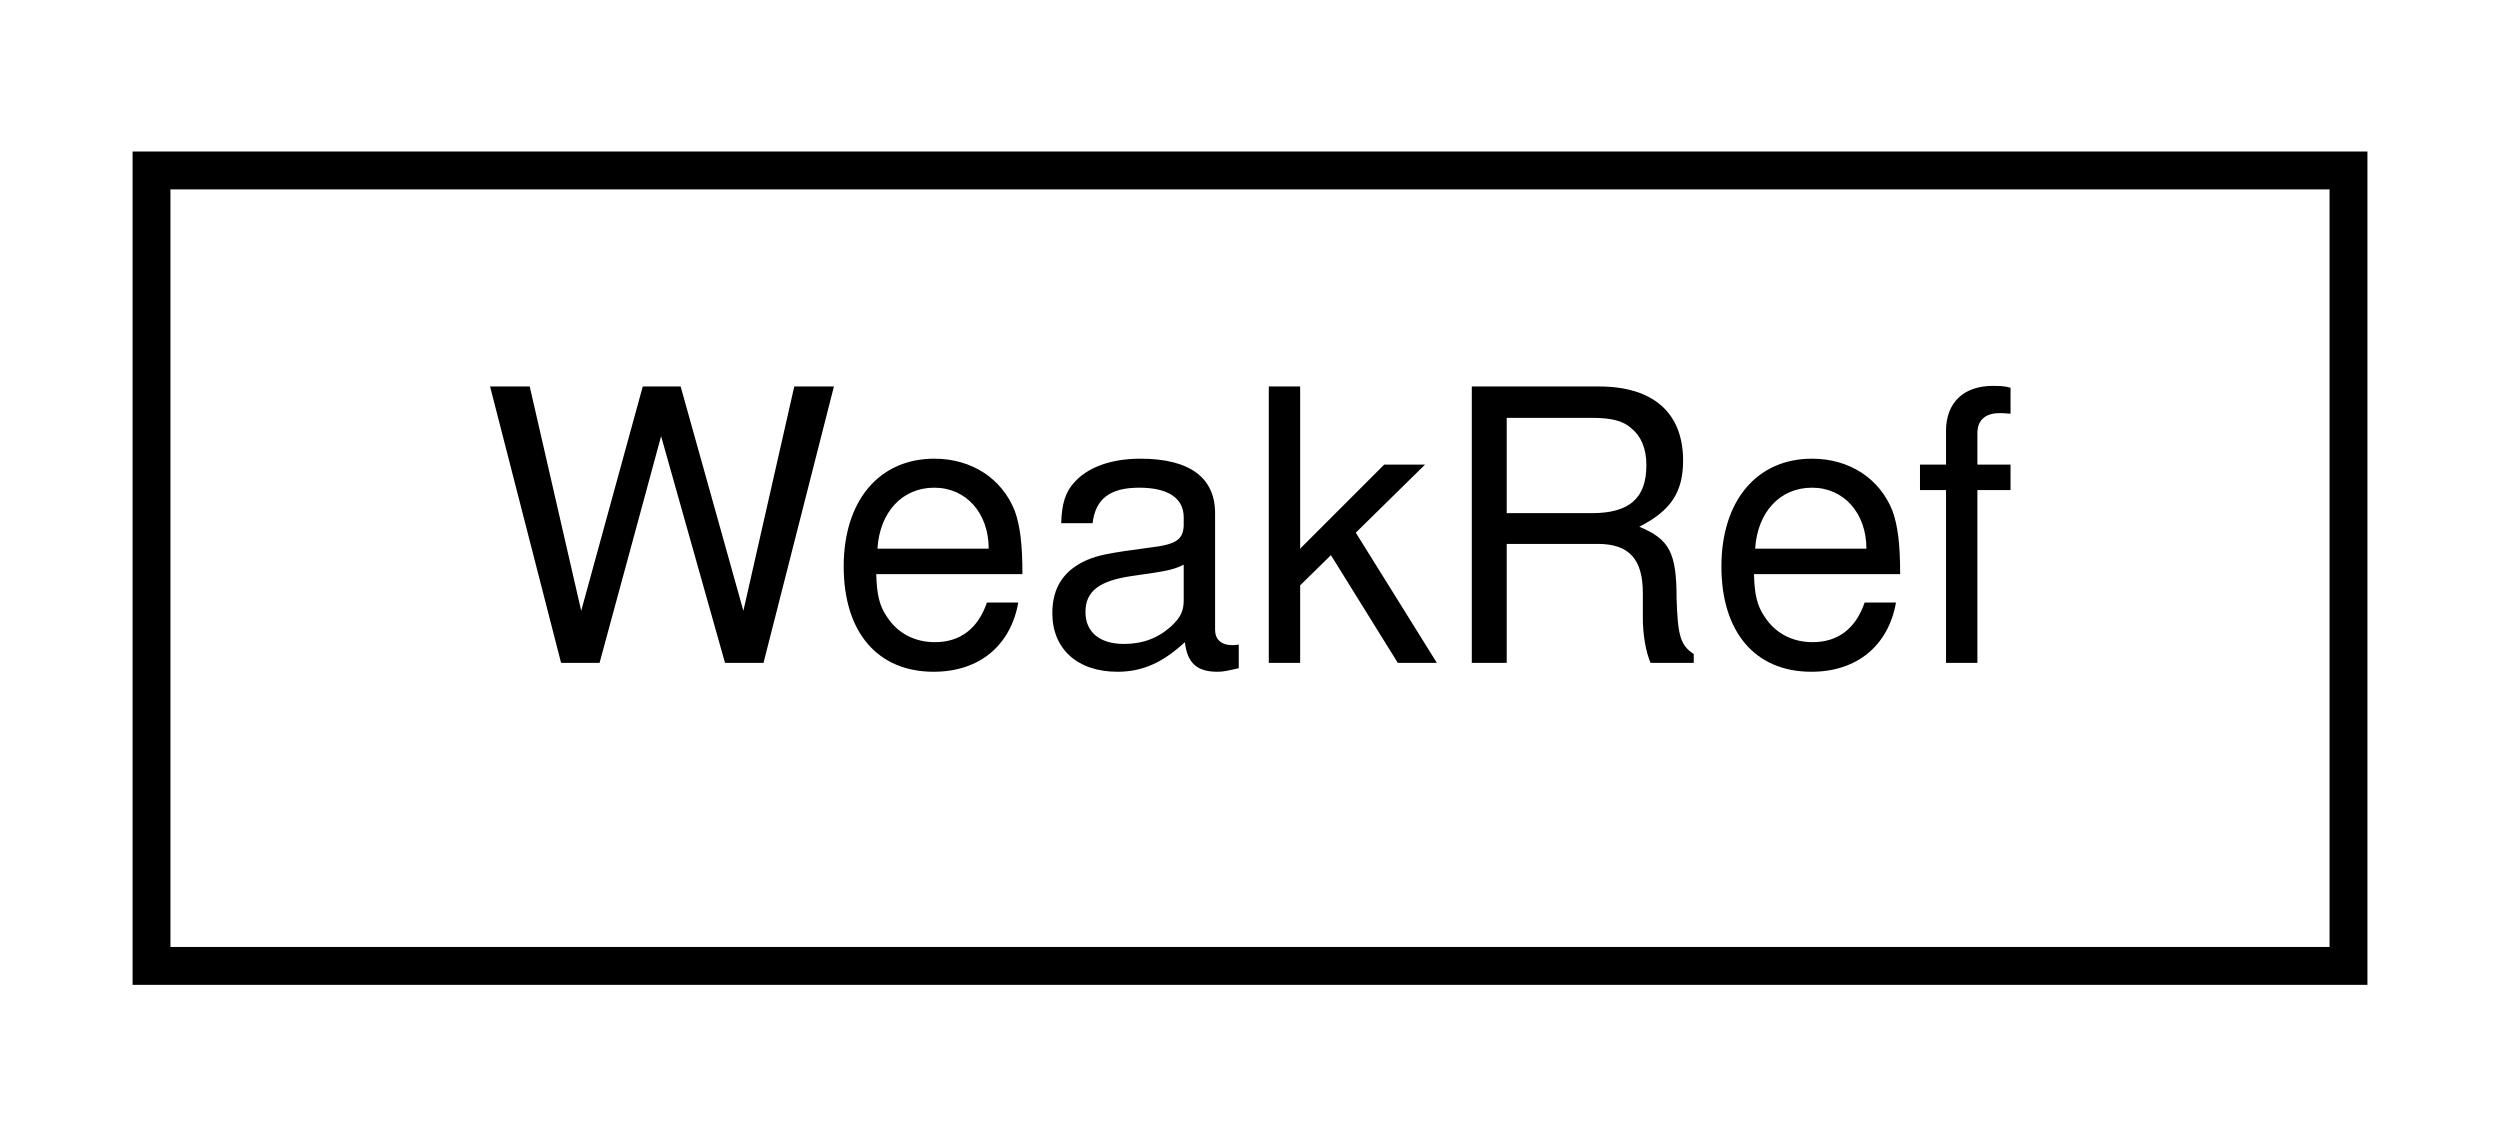
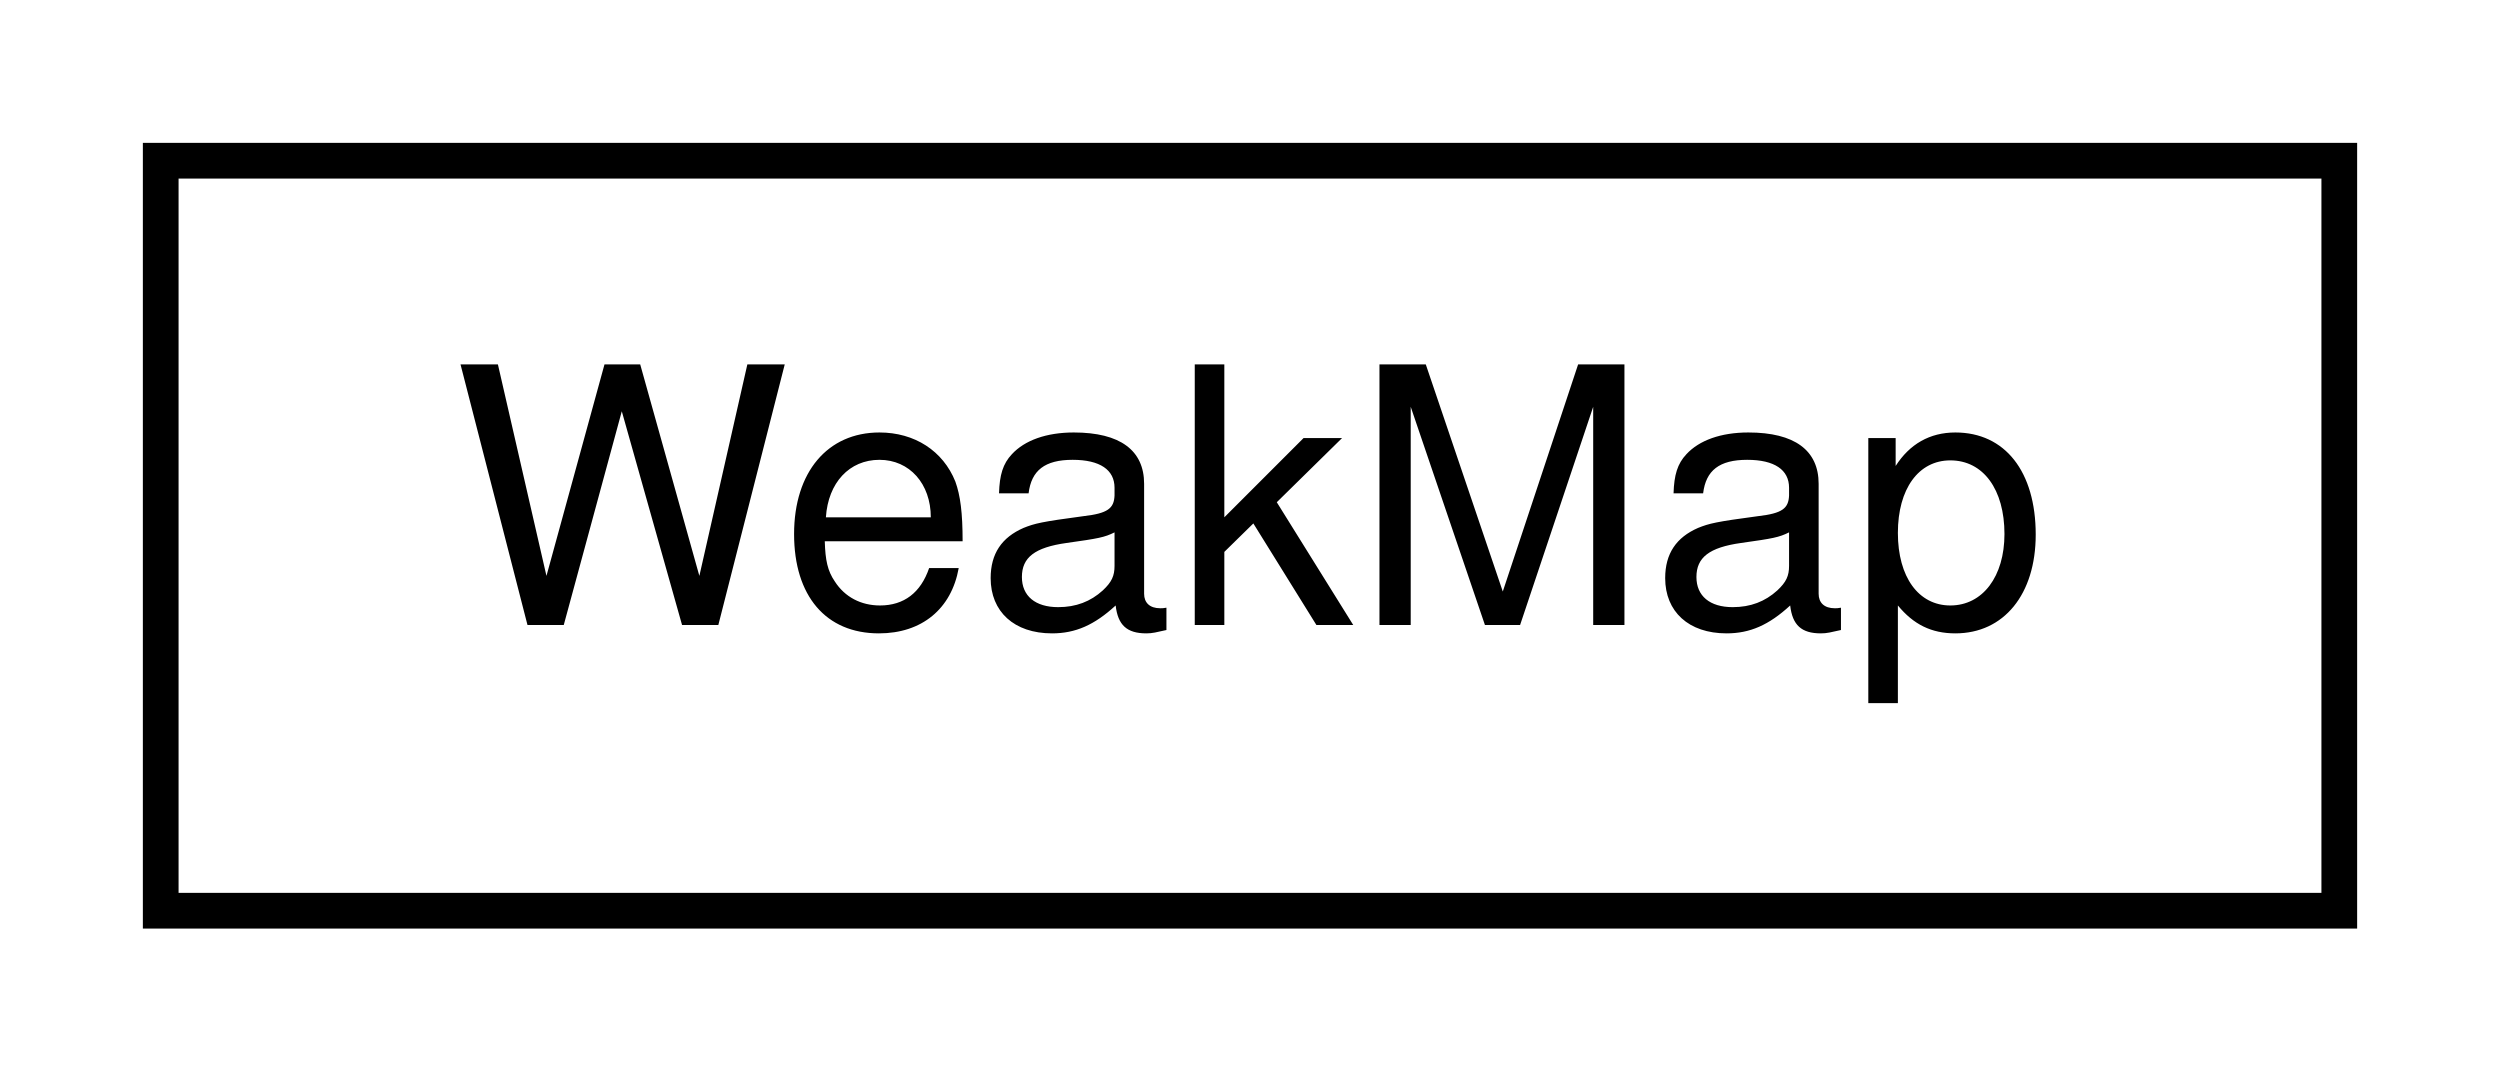
- <svg xmlns="http://www.w3.org/2000/svg" xmlns:xlink="http://www.w3.org/1999/xlink" width="66pt" height="30pt" viewBox="0.00 0.00 66.00 30.00">
+ <svg xmlns="http://www.w3.org/2000/svg" xmlns:xlink="http://www.w3.org/1999/xlink" width="70pt" height="30pt" viewBox="0.00 0.00 70.00 30.00">
  <g id="graph1" class="graph" transform="scale(1 1) rotate(0) translate(4 26)">
-     <polygon fill="white" stroke="white" points="-4,5 -4,-26 63,-26 63,5 -4,5" />
+     <polygon fill="white" stroke="white" points="-4,5 -4,-26 67,-26 67,5 -4,5" />
    <g id="node1" class="node">
-       <a xlink:href="d6/d37/class_weak_ref.html" target="_top" xlink:title="WeakRef">
-         <polygon fill="white" stroke="black" points="0,-0.5 0,-21.5 58,-21.5 58,-0.5 0,-0.5" />
-         <text text-anchor="middle" x="29" y="-8.5" font-family="Helvetica,sans-Serif" font-size="10.00">WeakRef</text>
+       <a xlink:href="d5/db9/class_weak_map.html" target="_top" xlink:title="WeakMap">
+         <polygon fill="white" stroke="black" points="0.5,-0.5 0.5,-21.5 61.5,-21.5 61.5,-0.5 0.5,-0.5" />
+         <text text-anchor="middle" x="31" y="-8.5" font-family="Helvetica,sans-Serif" font-size="10.00">WeakMap</text>
      </a>
    </g>
  </g>
</svg>
